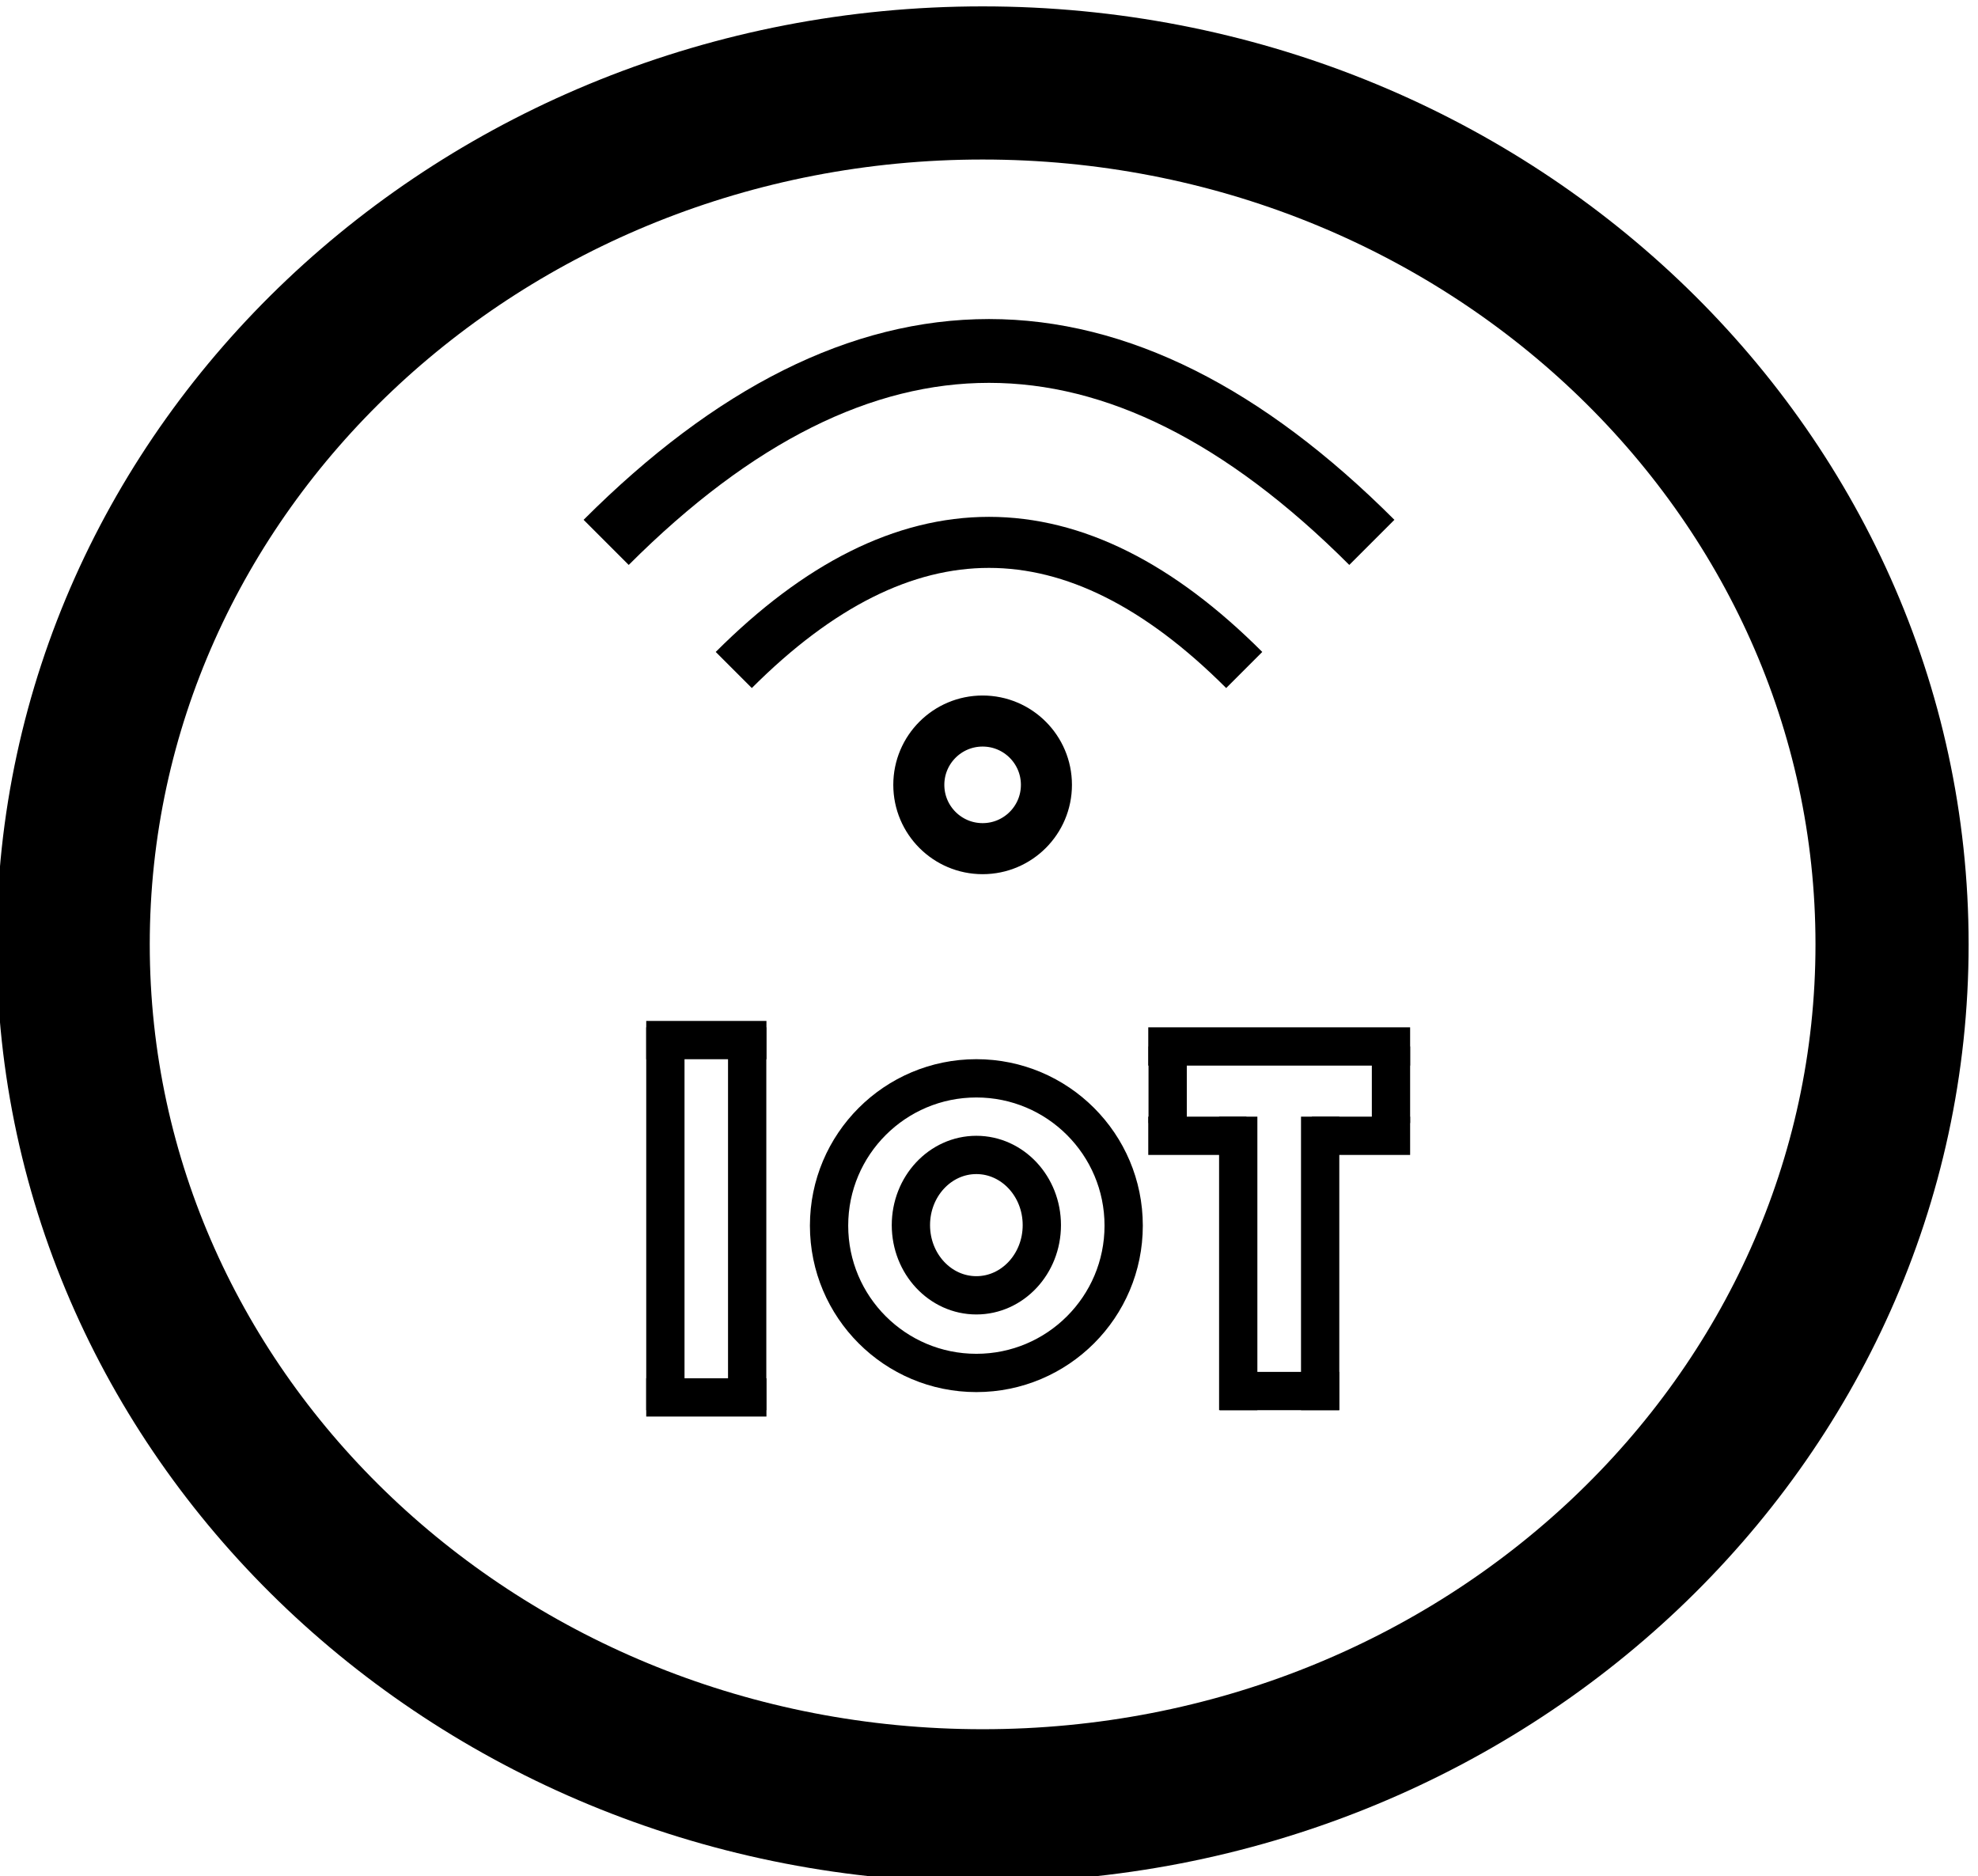
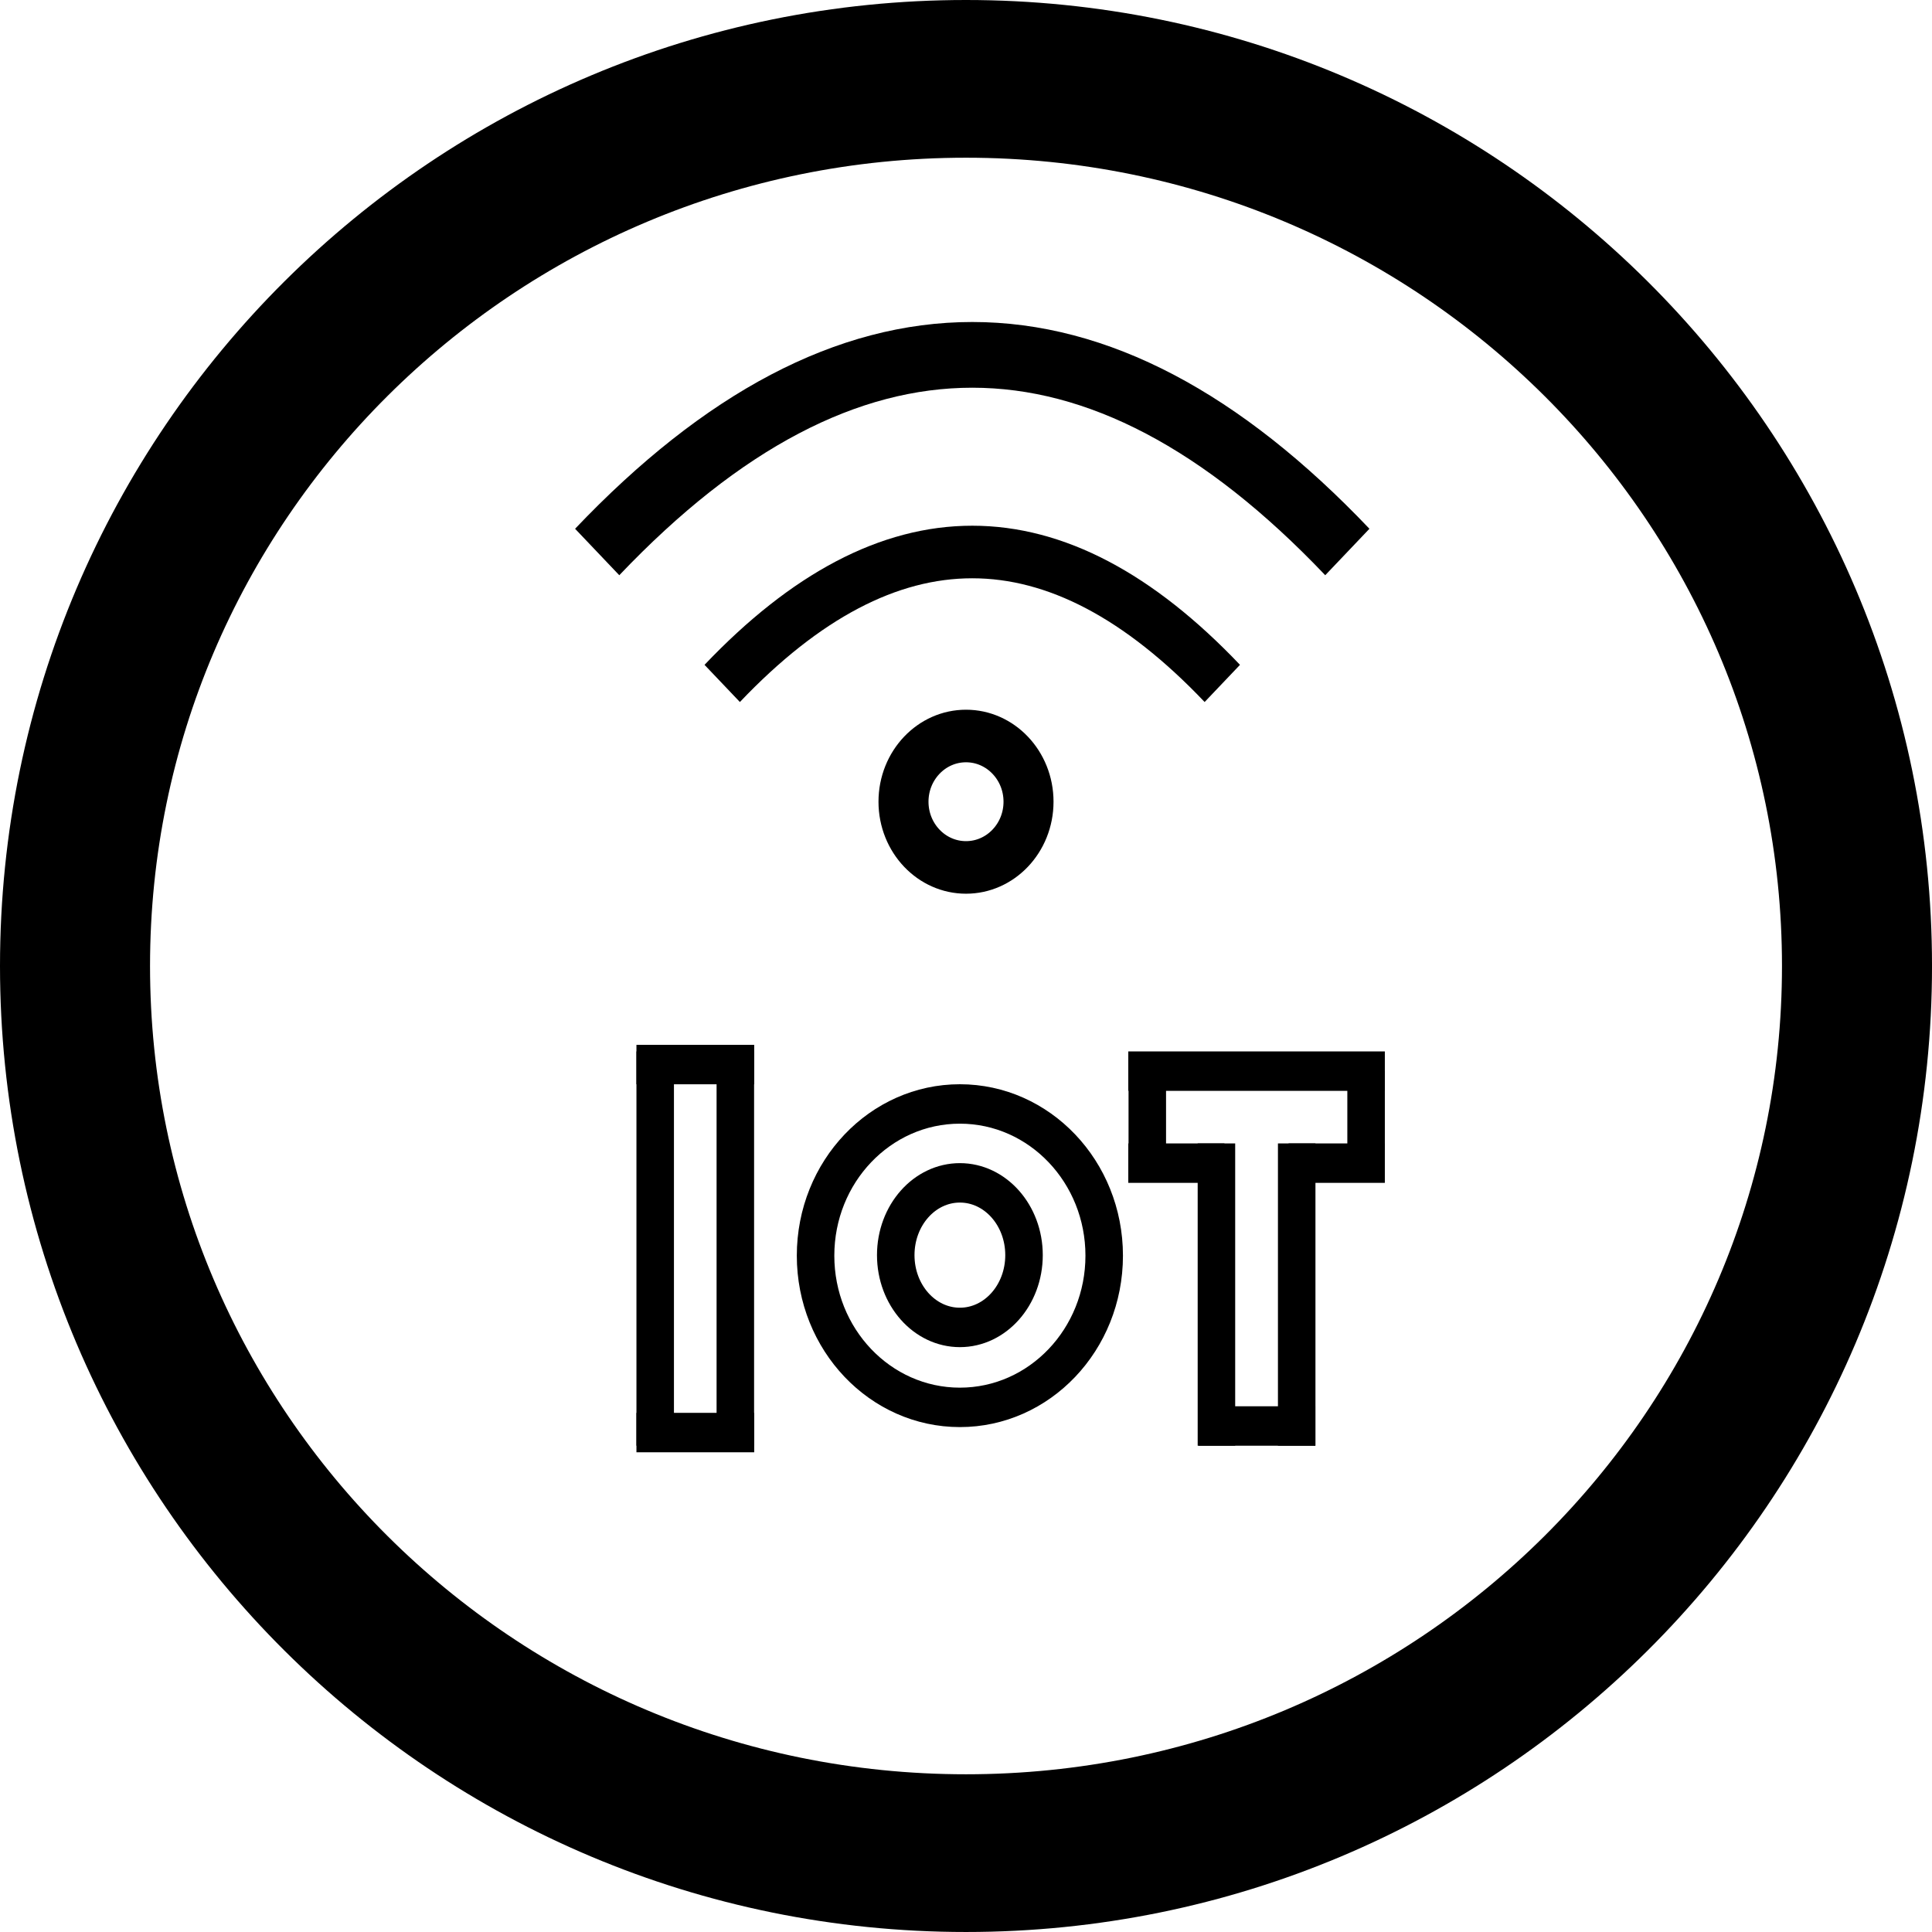
- <svg version="1.1" width="155px" height="147px" viewBox="-0.5 -0.5 155 147">
-   <defs />
-   <g>
-     <ellipse cx="76.5" cy="73.5" rx="71.265" ry="67.5" fill="none" stroke="#000000" stroke-width="12" pointer-events="all" />
-     <path d="M 57 52 Q 77 32 97 52" fill="none" stroke="#000000" stroke-width="4" stroke-miterlimit="10" pointer-events="stroke" />
-     <path d="M 47 42 Q 77 12 107 42" fill="none" stroke="#000000" stroke-width="5" stroke-miterlimit="10" pointer-events="stroke" />
-     <ellipse cx="76.5" cy="61" rx="5" ry="5" fill="none" stroke="#000000" stroke-width="4" pointer-events="all" />
-     <ellipse cx="76.01" cy="95.54" rx="11.543" ry="11.543" fill="none" stroke="#000000" stroke-width="3" pointer-events="all" />
-     <path d="M 96.53 110 L 96.53 87" fill="none" stroke="#000000" stroke-width="3" stroke-miterlimit="10" pointer-events="stroke" />
-     <path d="M 102.95 110 L 102.95 87" fill="none" stroke="#000000" stroke-width="3" stroke-miterlimit="10" pointer-events="stroke" />
-     <path d="M 95.1 108.5 L 104.44 108.5" fill="none" stroke="#000000" stroke-width="3" stroke-miterlimit="10" pointer-events="stroke" />
-     <path d="M 89.48 88.5 L 97.17 88.5" fill="none" stroke="#000000" stroke-width="3" stroke-miterlimit="10" pointer-events="stroke" />
-     <path d="M 102.3 88.5 L 110 88.5" fill="none" stroke="#000000" stroke-width="3" stroke-miterlimit="10" pointer-events="stroke" />
-     <path d="M 108.5 87.5 L 108.5 81.5" fill="none" stroke="#000000" stroke-width="3" stroke-miterlimit="10" pointer-events="stroke" />
-     <path d="M 91 87.5 L 91 81.5" fill="none" stroke="#000000" stroke-width="3" stroke-miterlimit="10" pointer-events="stroke" />
-     <path d="M 89.48 81.5 L 110 81.5" fill="none" stroke="#000000" stroke-width="3" stroke-miterlimit="10" pointer-events="stroke" />
-     <path d="M 51.64 110 L 51.64 80" fill="none" stroke="#000000" stroke-width="3" stroke-miterlimit="10" pointer-events="stroke" />
-     <path d="M 58.05 110 L 58.05 80" fill="none" stroke="#000000" stroke-width="3" stroke-miterlimit="10" pointer-events="stroke" />
-     <path d="M 50.14 81 L 59.56 81" fill="none" stroke="#000000" stroke-width="3" stroke-miterlimit="10" pointer-events="stroke" />
-     <path d="M 50.14 109 L 59.56 109" fill="none" stroke="#000000" stroke-width="3" stroke-miterlimit="10" pointer-events="stroke" />
-     <ellipse cx="76.01" cy="95.5" rx="5.13" ry="5.5" fill="none" stroke="#000000" stroke-width="3" pointer-events="all" />
+ <svg width="9.525mm" height="9.525mm" viewBox="0 0 9.525 9.525">
+   <g id="g2270" transform="matrix(0.061639,0,0,0.06479565,0.0471538,0)">
+     <ellipse cx="76.5" cy="73.5" rx="71.265" ry="67.5" fill="none" stroke="#000000" stroke-width="12" id="ellipse2234" />
+     <path d="M 57,52 Q 77,32 97,52" fill="none" stroke="#000000" stroke-width="4" stroke-miterlimit="10" id="path2236" />
+     <path d="m 47,42 q 30,-30 60,0" fill="none" stroke="#000000" stroke-width="5" stroke-miterlimit="10" id="path2238" />
+     <circle cx="76.5" cy="61" fill="none" stroke="#000000" stroke-width="4" id="ellipse2240" r="5" />
+     <circle cx="76.01" cy="95.54" fill="none" stroke="#000000" stroke-width="3" id="ellipse2242" r="11.543" />
+     <path d="M 96.53,110 V 87" fill="none" stroke="#000000" stroke-width="3" stroke-miterlimit="10" id="path2244" />
+     <path d="M 102.95,110 V 87" fill="none" stroke="#000000" stroke-width="3" stroke-miterlimit="10" id="path2246" />
+     <path d="m 95.1,108.5 h 9.34" fill="none" stroke="#000000" stroke-width="3" stroke-miterlimit="10" id="path2248" />
+     <path d="m 89.48,88.5 h 7.69" fill="none" stroke="#000000" stroke-width="3" stroke-miterlimit="10" id="path2250" />
+     <path d="M 102.3,88.5 H 110" fill="none" stroke="#000000" stroke-width="3" stroke-miterlimit="10" id="path2252" />
+     <path d="m 108.5,87.5 v -6" fill="none" stroke="#000000" stroke-width="3" stroke-miterlimit="10" id="path2254" />
+     <path d="m 91,87.5 v -6" fill="none" stroke="#000000" stroke-width="3" stroke-miterlimit="10" id="path2256" />
+     <path d="M 89.48,81.5 H 110" fill="none" stroke="#000000" stroke-width="3" stroke-miterlimit="10" id="path2258" />
+     <path d="M 51.64,110 V 80" fill="none" stroke="#000000" stroke-width="3" stroke-miterlimit="10" id="path2260" />
+     <path d="M 58.05,110 V 80" fill="none" stroke="#000000" stroke-width="3" stroke-miterlimit="10" id="path2262" />
+     <path d="m 50.14,81 h 9.42" fill="none" stroke="#000000" stroke-width="3" stroke-miterlimit="10" id="path2264" />
+     <path d="m 50.14,109 h 9.42" fill="none" stroke="#000000" stroke-width="3" stroke-miterlimit="10" id="path2266" />
+     <ellipse cx="76.01" cy="95.5" rx="5.13" ry="5.5" fill="none" stroke="#000000" stroke-width="3" id="ellipse2268" />
  </g>
</svg>
